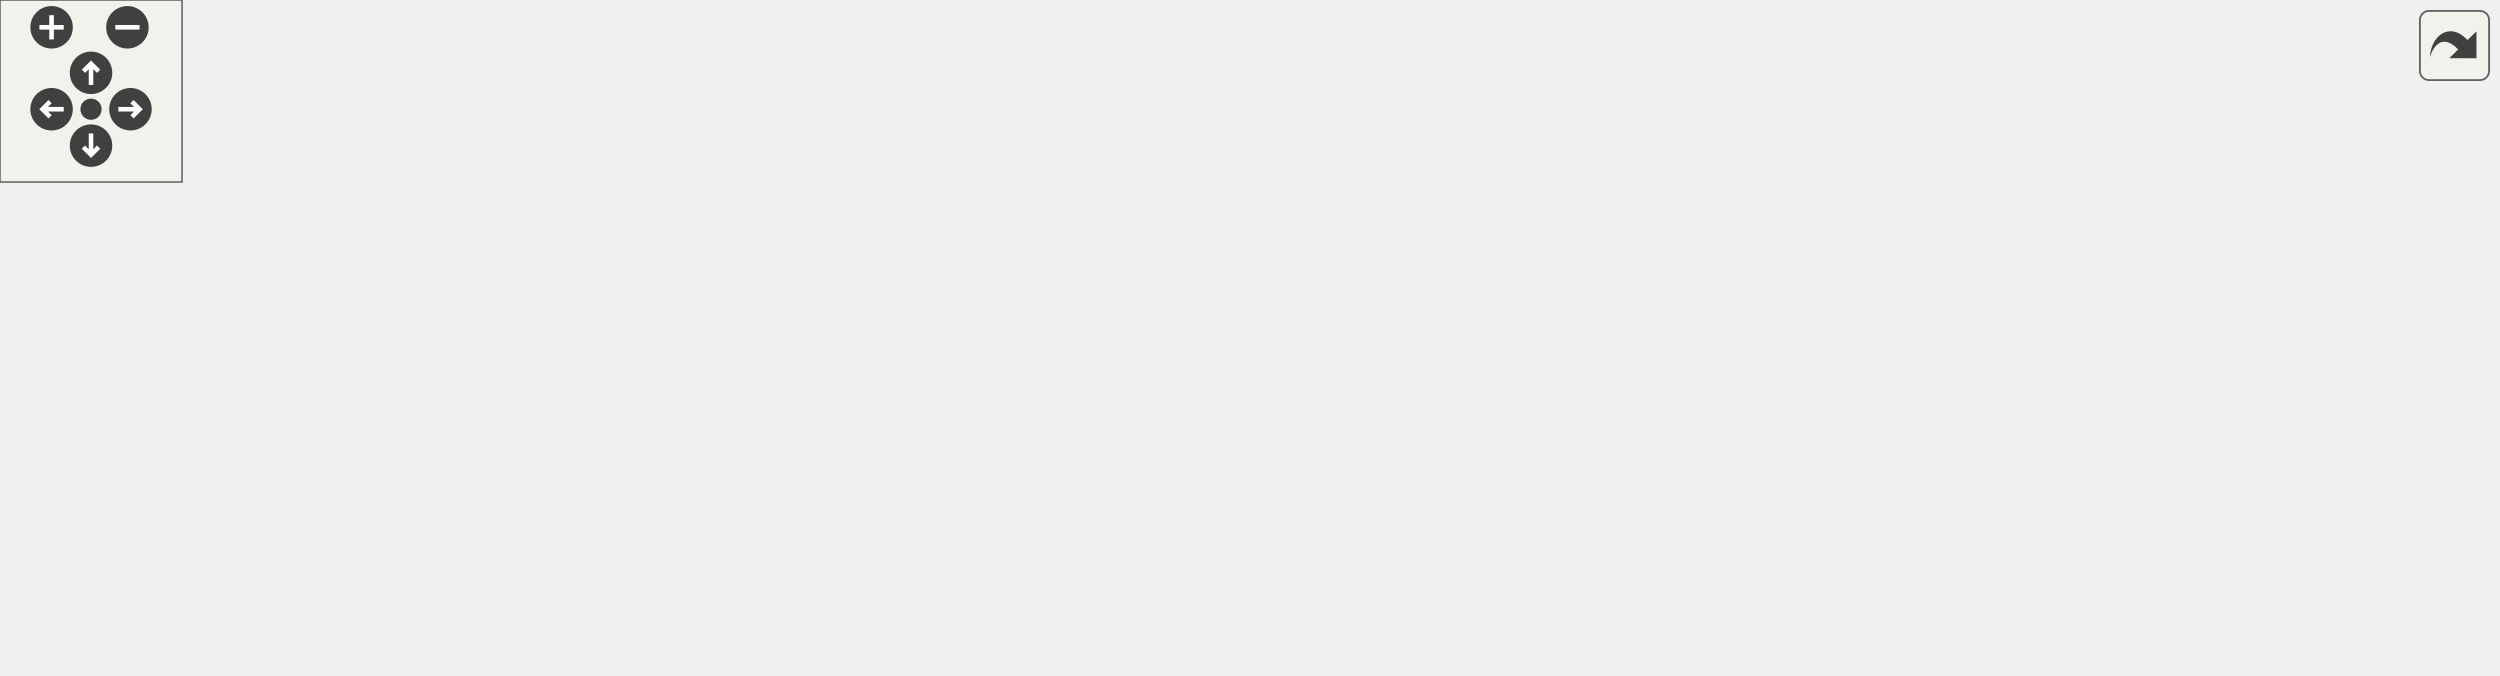
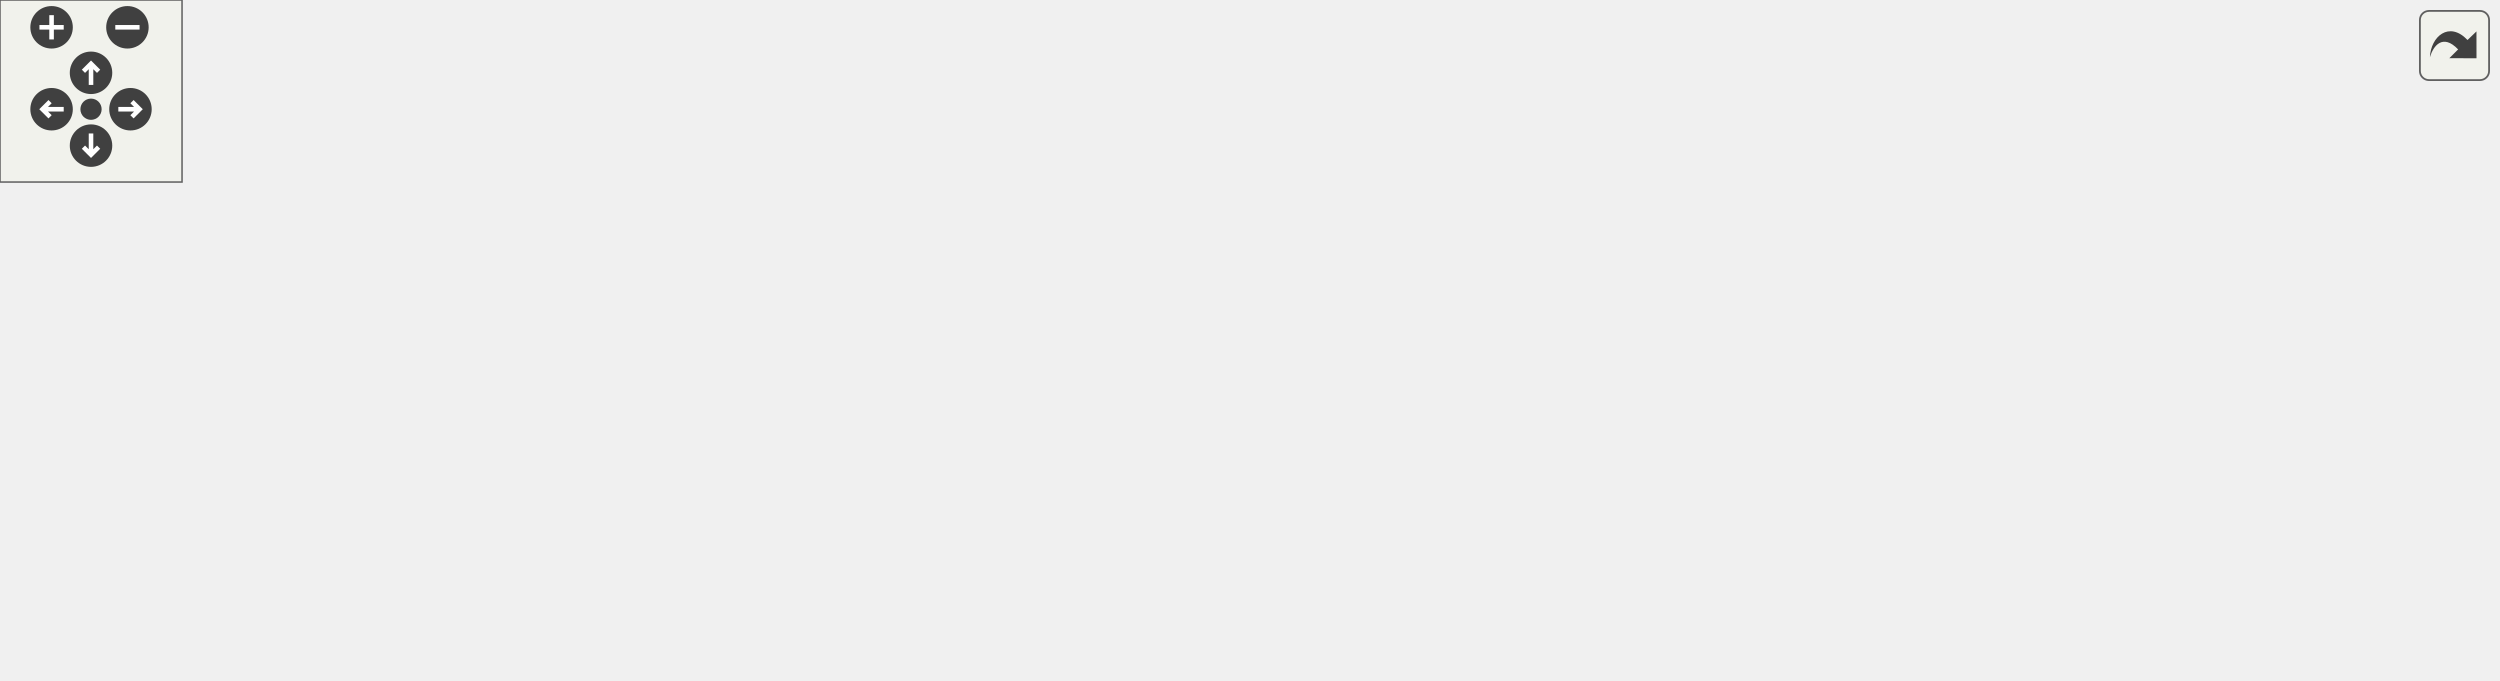
<svg xmlns="http://www.w3.org/2000/svg" xmlns:xlink="http://www.w3.org/1999/xlink" id="main" version="1.1" xml:space="preserve">
  <style type="text/css">
.edge:hover path { stroke: red; }
.edge:hover polygon { stroke: red; fill: red; }
</style>
  <defs>
    <circle id="rim" cx="0" cy="0" r="7" />
    <circle id="rim2" cx="0" cy="0" r="3.5" />
    <g id="zoomPlus">
      <use xlink:href="#rim" fill="#404040">
        <set attributeName="fill" to="#808080" begin="zoomplus.mouseover" end="zoomplus.mouseout" />
      </use>
      <path d="M-4,0h8M0,-4v8" fill="none" stroke="white" stroke-width="1.5" pointer-events="none" />
    </g>
    <g id="zoomMin">
      <use xlink:href="#rim" fill="#404040">
        <set attributeName="fill" to="#808080" begin="zoomminus.mouseover" end="zoomminus.mouseout" />
      </use>
      <path d="M-4,0h8" fill="none" stroke="white" stroke-width="1.5" pointer-events="none" />
    </g>
    <g id="dirArrow">
      <path fill="none" stroke="white" stroke-width="1.5" d="M0,-3.0v7 M-2.5,-0.5L0,-3.0L2.5,-0.5" />
    </g>
    <g id="resetDef">
      <use xlink:href="#rim2" fill="#404040">
        <set attributeName="fill" to="#808080" begin="reset.mouseover" end="reset.mouseout" />
      </use>
    </g>
  </defs>
  <svg id="graph" class="graph">
    <g id="viewport">
      <g id="node1" class="node">
        <g id="a_node1">
          <a xlink:title="Construct the Thread Handler with a filename.">
            <polygon fill="#bfbfbf" stroke="black" points="647,-73 647,-120 823,-120 823,-73 647,-73" />
            <text text-anchor="start" x="655" y="-106.4" font-family="Helvetica,sans-Serif" font-size="12.00">Markov::API::Concurrency</text>
            <text text-anchor="start" x="655" y="-93.4" font-family="Helvetica,sans-Serif" font-size="12.00">::ThreadSharedListHandler</text>
            <text text-anchor="middle" x="735" y="-80.4" font-family="Helvetica,sans-Serif" font-size="12.00">::ThreadSharedListHandler</text>
          </a>
        </g>
      </g>
      <g id="node2" class="node">
        <g id="a_node2">
          <a xlink:href="class_markov_1_1_a_p_i_1_1_markov_passwords.html#a2fd4423ae3850e258dcb6b11a7feb9b2" target="_top" xlink:title="Train the model with the dataset file.">
            <polygon fill="none" stroke="black" points="411,-79.5 411,-113.5 611,-113.5 611,-79.5 411,-79.5" />
            <text text-anchor="start" x="419" y="-99.9" font-family="Helvetica,sans-Serif" font-size="12.00">Markov::API::MarkovPasswords</text>
            <text text-anchor="middle" x="511" y="-86.9" font-family="Helvetica,sans-Serif" font-size="12.00">::Train</text>
          </a>
        </g>
      </g>
      <g id="edge1" class="edge">
        <path fill="none" stroke="midnightblue" d="M636.7,-96.5C628.3,-96.5 619.78,-96.5 611.35,-96.5" />
        <polygon fill="midnightblue" stroke="midnightblue" points="636.9,-100 646.9,-96.5 636.9,-93 636.9,-100" />
      </g>
      <g id="node3" class="node">
        <g id="a_node3">
          <a xlink:href="namespace_markov_1_1_markopy.html#a379628c09859652215496b63af2bcac9" target="_top" xlink:title=" ">
-             <polygon fill="none" stroke="black" points="0,-76.5 0,-110.5 170,-110.5 170,-76.5 0,-76.5" />
-             <text text-anchor="start" x="8" y="-96.9" font-family="Helvetica,sans-Serif" font-size="12.00">Markov::Markopy::BOOST</text>
-             <text text-anchor="middle" x="85" y="-83.9" font-family="Helvetica,sans-Serif" font-size="12.00">_PYTHON_MODULE</text>
+             <polygon fill="none" stroke="black" points="0,-129.5 0,-163.5 170,-163.5 170,-129.5 0,-129.5" />
+             <text text-anchor="start" x="8" y="-149.9" font-family="Helvetica,sans-Serif" font-size="12.00">Markov::Markopy::BOOST</text>
+             <text text-anchor="middle" x="85" y="-136.9" font-family="Helvetica,sans-Serif" font-size="12.00">_PYTHON_MODULE</text>
          </a>
        </g>
      </g>
      <g id="edge2" class="edge">
-         <path fill="none" stroke="midnightblue" d="M468.32,-117.98C442.26,-130.17 407.56,-144.23 375,-150.5 301.24,-164.7 279.27,-167.02 206,-150.5 172.03,-142.84 136.38,-124.39 112.86,-110.54" />
+         <path fill="none" stroke="midnightblue" d="M468.32,-117.98C442.26,-130.17 407.56,-144.23 375,-150.5 307,-163.59 228.34,-161.41 170.26,-156.61" />
        <polygon fill="midnightblue" stroke="midnightblue" points="469.99,-121.05 477.51,-113.58 466.98,-114.74 469.99,-121.05" />
      </g>
      <g id="node4" class="node">
        <g id="a_node4">
          <a xlink:href="class_markov_1_1_g_u_i_1_1_train.html#a6f74c2948379df5e7f0d8eba96c97fb0" target="_top" xlink:title=" ">
-             <polygon fill="none" stroke="black" points="227.5,-106.5 227.5,-140.5 353.5,-140.5 353.5,-106.5 227.5,-106.5" />
-             <text text-anchor="start" x="235.5" y="-126.9" font-family="Helvetica,sans-Serif" font-size="12.00">Markov::GUI::Train</text>
-             <text text-anchor="middle" x="290.5" y="-113.9" font-family="Helvetica,sans-Serif" font-size="12.00">::train</text>
+             <polygon fill="none" stroke="black" points="227.5,-53.5 227.5,-87.5 353.5,-87.5 353.5,-53.5 227.5,-53.5" />
+             <text text-anchor="start" x="235.5" y="-73.9" font-family="Helvetica,sans-Serif" font-size="12.00">Markov::GUI::Train</text>
+             <text text-anchor="middle" x="290.5" y="-60.9" font-family="Helvetica,sans-Serif" font-size="12.00">::train</text>
          </a>
        </g>
      </g>
      <g id="edge3" class="edge">
-         <path fill="none" stroke="midnightblue" d="M400.88,-109.98C384.64,-111.99 368.4,-114 353.58,-115.83" />
+         <path fill="none" stroke="midnightblue" d="M400.88,-83.52C384.64,-81.58 368.4,-79.65 353.58,-77.89" />
+         <polygon fill="midnightblue" stroke="midnightblue" points="400.64,-87.01 410.98,-84.72 401.46,-80.06 400.64,-87.01" />
+       </g>
+       <g id="node6" class="node">
+         <g id="a_node6">
+           <a xlink:href="class_markov_1_1_g_u_i_1_1_generate.html#af5f5d0fcc5530157d882e35e35d1649e" target="_top" xlink:title=" ">
+             <polygon fill="none" stroke="black" points="213.5,-0.5 213.5,-34.5 367.5,-34.5 367.5,-0.5 213.5,-0.5" />
+             <text text-anchor="start" x="221.5" y="-20.9" font-family="Helvetica,sans-Serif" font-size="12.00">Markov::GUI::Generate</text>
+             <text text-anchor="middle" x="290.5" y="-7.9" font-family="Helvetica,sans-Serif" font-size="12.00">::train</text>
+           </a>
+         </g>
+       </g>
+       <g id="edge5" class="edge">
+         <path fill="none" stroke="midnightblue" d="M459.57,-75.7C434.33,-65.55 403.23,-53.42 375,-43.5 366.41,-40.48 357.25,-37.45 348.28,-34.57" />
+         <polygon fill="midnightblue" stroke="midnightblue" points="458.35,-78.98 468.93,-79.48 460.97,-72.49 458.35,-78.98" />
+       </g>
+       <g id="node7" class="node">
+         <g id="a_node7">
+           <a xlink:href="class_markov_1_1_a_p_i_1_1_model_matrix.html#af42d40d7a5c80f0dfe126a574a17f423" target="_top" xlink:title="Train the model with the dataset file.">
+             <polygon fill="none" stroke="black" points="206,-106.5 206,-140.5 375,-140.5 375,-106.5 206,-106.5" />
+             <text text-anchor="start" x="214" y="-126.9" font-family="Helvetica,sans-Serif" font-size="12.00">Markov::API::ModelMatrix</text>
+             <text text-anchor="middle" x="290.5" y="-113.9" font-family="Helvetica,sans-Serif" font-size="12.00">::Train</text>
+           </a>
+         </g>
+       </g>
+       <g id="edge7" class="edge">
+         <path fill="none" stroke="midnightblue" d="M400.85,-109.99C392.22,-111.05 383.58,-112.12 375.16,-113.16" />
        <polygon fill="midnightblue" stroke="midnightblue" points="401.48,-113.44 410.98,-108.74 400.63,-106.49 401.48,-113.44" />
      </g>
      <g id="node5" class="node">
        <g id="a_node5">
-           <a xlink:href="class_markov_1_1_g_u_i_1_1_generate.html#af5f5d0fcc5530157d882e35e35d1649e" target="_top" xlink:title=" ">
-             <polygon fill="none" stroke="black" points="213.5,-53.5 213.5,-87.5 367.5,-87.5 367.5,-53.5 213.5,-53.5" />
-             <text text-anchor="start" x="221.5" y="-73.9" font-family="Helvetica,sans-Serif" font-size="12.00">Markov::GUI::Generate</text>
-             <text text-anchor="middle" x="290.5" y="-60.9" font-family="Helvetica,sans-Serif" font-size="12.00">::train</text>
+           <a xlink:href="classbase_1_1_base_c_l_i.html#a81415f28ab1efa8b74cb6d5fe063a2d3" target="_top" xlink:title=" ">
+             <polygon fill="none" stroke="black" points="12,-34 12,-55 158,-55 158,-34 12,-34" />
+             <text text-anchor="middle" x="85" y="-41.4" font-family="Helvetica,sans-Serif" font-size="12.00">base.BaseCLI.process</text>
          </a>
        </g>
      </g>
      <g id="edge4" class="edge">
-         <path fill="none" stroke="midnightblue" d="M400.71,-83.5C389.51,-82.16 378.32,-80.83 367.59,-79.55" />
-         <polygon fill="midnightblue" stroke="midnightblue" points="400.64,-87.01 410.98,-84.72 401.46,-80.06 400.64,-87.01" />
-       </g>
-       <g id="node6" class="node">
-         <g id="a_node6">
-           <a xlink:href="class_markov_1_1_a_p_i_1_1_model_matrix.html#af42d40d7a5c80f0dfe126a574a17f423" target="_top" xlink:title="Train the model with the dataset file.">
-             <polygon fill="none" stroke="black" points="206,-0.5 206,-34.5 375,-34.5 375,-0.5 206,-0.5" />
-             <text text-anchor="start" x="214" y="-20.9" font-family="Helvetica,sans-Serif" font-size="12.00">Markov::API::ModelMatrix</text>
-             <text text-anchor="middle" x="290.5" y="-7.9" font-family="Helvetica,sans-Serif" font-size="12.00">::Train</text>
-           </a>
-         </g>
-       </g>
-       <g id="edge5" class="edge">
-         <path fill="none" stroke="midnightblue" d="M457.74,-75.6C432.81,-65.83 402.49,-54.23 375,-44.5 365.66,-41.2 355.69,-37.83 345.99,-34.64" />
-         <polygon fill="midnightblue" stroke="midnightblue" points="456.77,-78.98 467.36,-79.39 459.33,-72.47 456.77,-78.98" />
+         <path fill="none" stroke="midnightblue" d="M217.16,-61.26C197.99,-58.81 177.29,-56.16 158.13,-53.72" />
+         <polygon fill="midnightblue" stroke="midnightblue" points="216.97,-64.76 227.34,-62.56 217.86,-57.82 216.97,-64.76" />
      </g>
      <g id="edge6" class="edge">
-         <path fill="none" stroke="midnightblue" d="M224.61,-37.96C218.3,-40.1 212.01,-42.3 206,-44.5 178.94,-54.38 148.94,-66.63 125.71,-76.41" />
-         <polygon fill="midnightblue" stroke="midnightblue" points="226.13,-41.13 234.5,-34.64 223.91,-34.5 226.13,-41.13" />
+         <path fill="none" stroke="midnightblue" d="M203.17,-28.95C188.21,-30.94 172.8,-32.98 158.27,-34.91" />
+         <polygon fill="midnightblue" stroke="midnightblue" points="203.98,-32.38 213.43,-27.59 203.06,-25.44 203.98,-32.38" />
+       </g>
+       <g id="edge8" class="edge">
+         <path fill="none" stroke="midnightblue" d="M195.89,-134.08C187.36,-135.04 178.75,-136.02 170.31,-136.97" />
+         <polygon fill="midnightblue" stroke="midnightblue" points="196.3,-137.56 205.85,-132.95 195.52,-130.6 196.3,-137.56" />
      </g>
    </g>
  </svg>
  <g id="navigator" transform="translate(0 0)" fill="#404254">
    <rect fill="#f2f5e9" fill-opacity="0.5" stroke="#606060" stroke-width=".5" x="0" y="0" width="60" height="60" />
    <use id="zoomplus" xlink:href="#zoomPlus" x="17" y="9" />
    <use id="zoomminus" xlink:href="#zoomMin" x="42" y="9" />
    <use id="reset" xlink:href="#resetDef" x="30" y="36" />
    <g id="arrowUp" xlink:href="#dirArrow" transform="translate(30 24)">
      <use xlink:href="#rim" fill="#404040">
        <set attributeName="fill" to="#808080" begin="arrowUp.mouseover" end="arrowUp.mouseout" />
      </use>
      <path fill="none" stroke="white" stroke-width="1.5" d="M0,-3.0v7 M-2.5,-0.5L0,-3.0L2.5,-0.5" />
    </g>
    <g id="arrowRight" xlink:href="#dirArrow" transform="rotate(90) translate(36 -43)">
      <use xlink:href="#rim" fill="#404040">
        <set attributeName="fill" to="#808080" begin="arrowRight.mouseover" end="arrowRight.mouseout" />
      </use>
      <path fill="none" stroke="white" stroke-width="1.5" d="M0,-3.0v7 M-2.5,-0.5L0,-3.0L2.5,-0.5" />
    </g>
    <g id="arrowDown" xlink:href="#dirArrow" transform="rotate(180) translate(-30 -48)">
      <use xlink:href="#rim" fill="#404040">
        <set attributeName="fill" to="#808080" begin="arrowDown.mouseover" end="arrowDown.mouseout" />
      </use>
      <path fill="none" stroke="white" stroke-width="1.5" d="M0,-3.0v7 M-2.5,-0.5L0,-3.0L2.5,-0.5" />
    </g>
    <g id="arrowLeft" xlink:href="#dirArrow" transform="rotate(270) translate(-36 17)">
      <use xlink:href="#rim" fill="#404040">
        <set attributeName="fill" to="#808080" begin="arrowLeft.mouseover" end="arrowLeft.mouseout" />
      </use>
      <path fill="none" stroke="white" stroke-width="1.5" d="M0,-3.0v7 M-2.5,-0.5L0,-3.0L2.5,-0.5" />
    </g>
  </g>
  <svg viewBox="0 0 15 15" width="100%" height="30px" preserveAspectRatio="xMaxYMin meet">
    <g id="arrow_out" transform="scale(0.3 0.3)">
      <a xlink:href="class_markov_1_1_a_p_i_1_1_concurrency_1_1_thread_shared_list_handler_a08d468aa4146a30f4176bc91a40ed292_icgraph_org.svg" target="_base">
        <rect id="button" ry="5" rx="5" y="6" x="6" height="38" width="38" fill="#f2f5e9" fill-opacity="0.5" stroke="#606060" stroke-width="1.0" />
        <path id="arrow" d="M 11.5,31.437 C 11.94,20.098 22.043,11.323 32.159,21.979 L 37.069,17.246 C 37.069,17.246 37.088,32 37.088,32 L 22.16,31.978 C 22.16,31.978 26.998,27.14 26.998,27.14 C 18.529,18.264 13.292,25.23 11.5,31.437 z" style="fill:#404040;" />
      </a>
    </g>
  </svg>
</svg>
